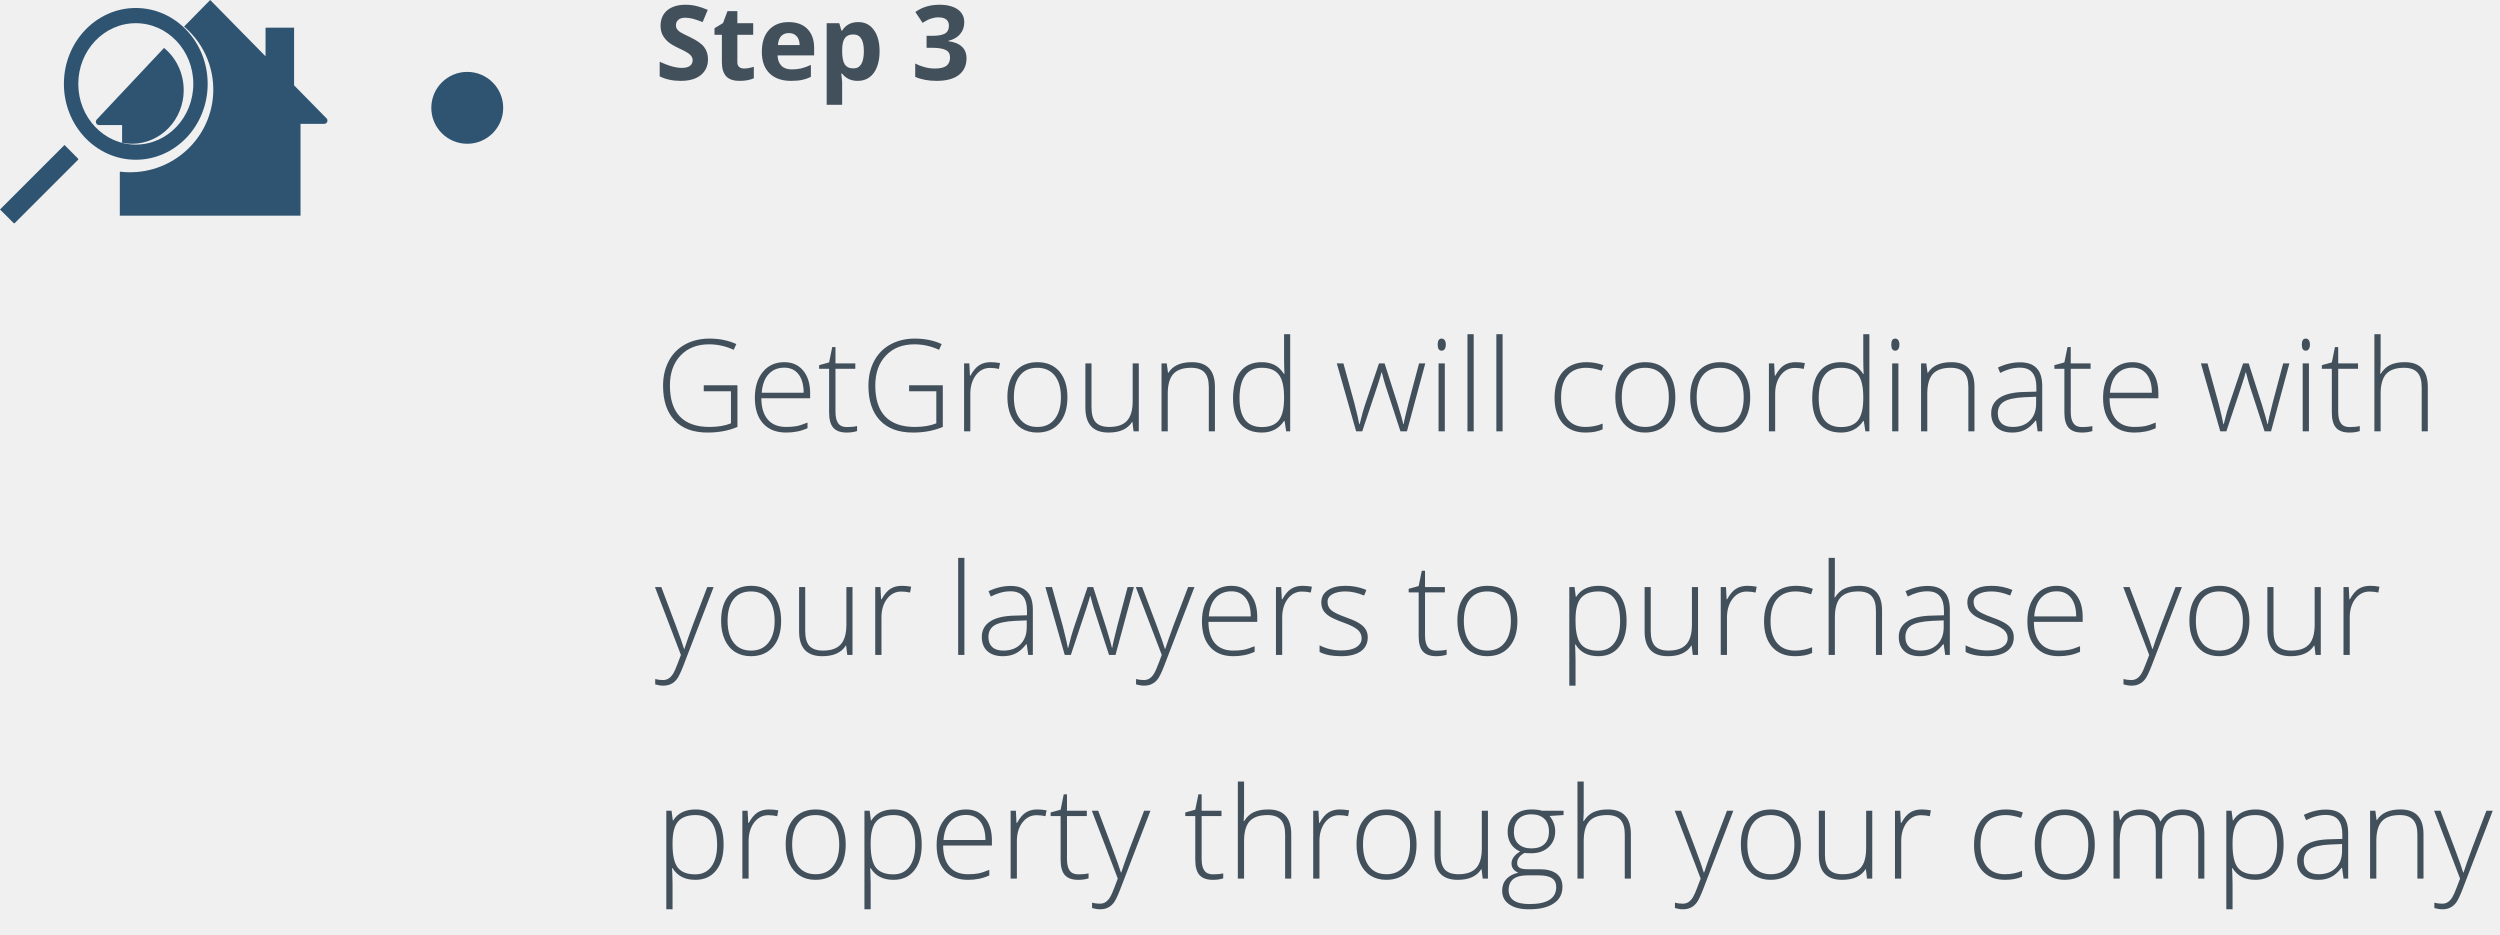
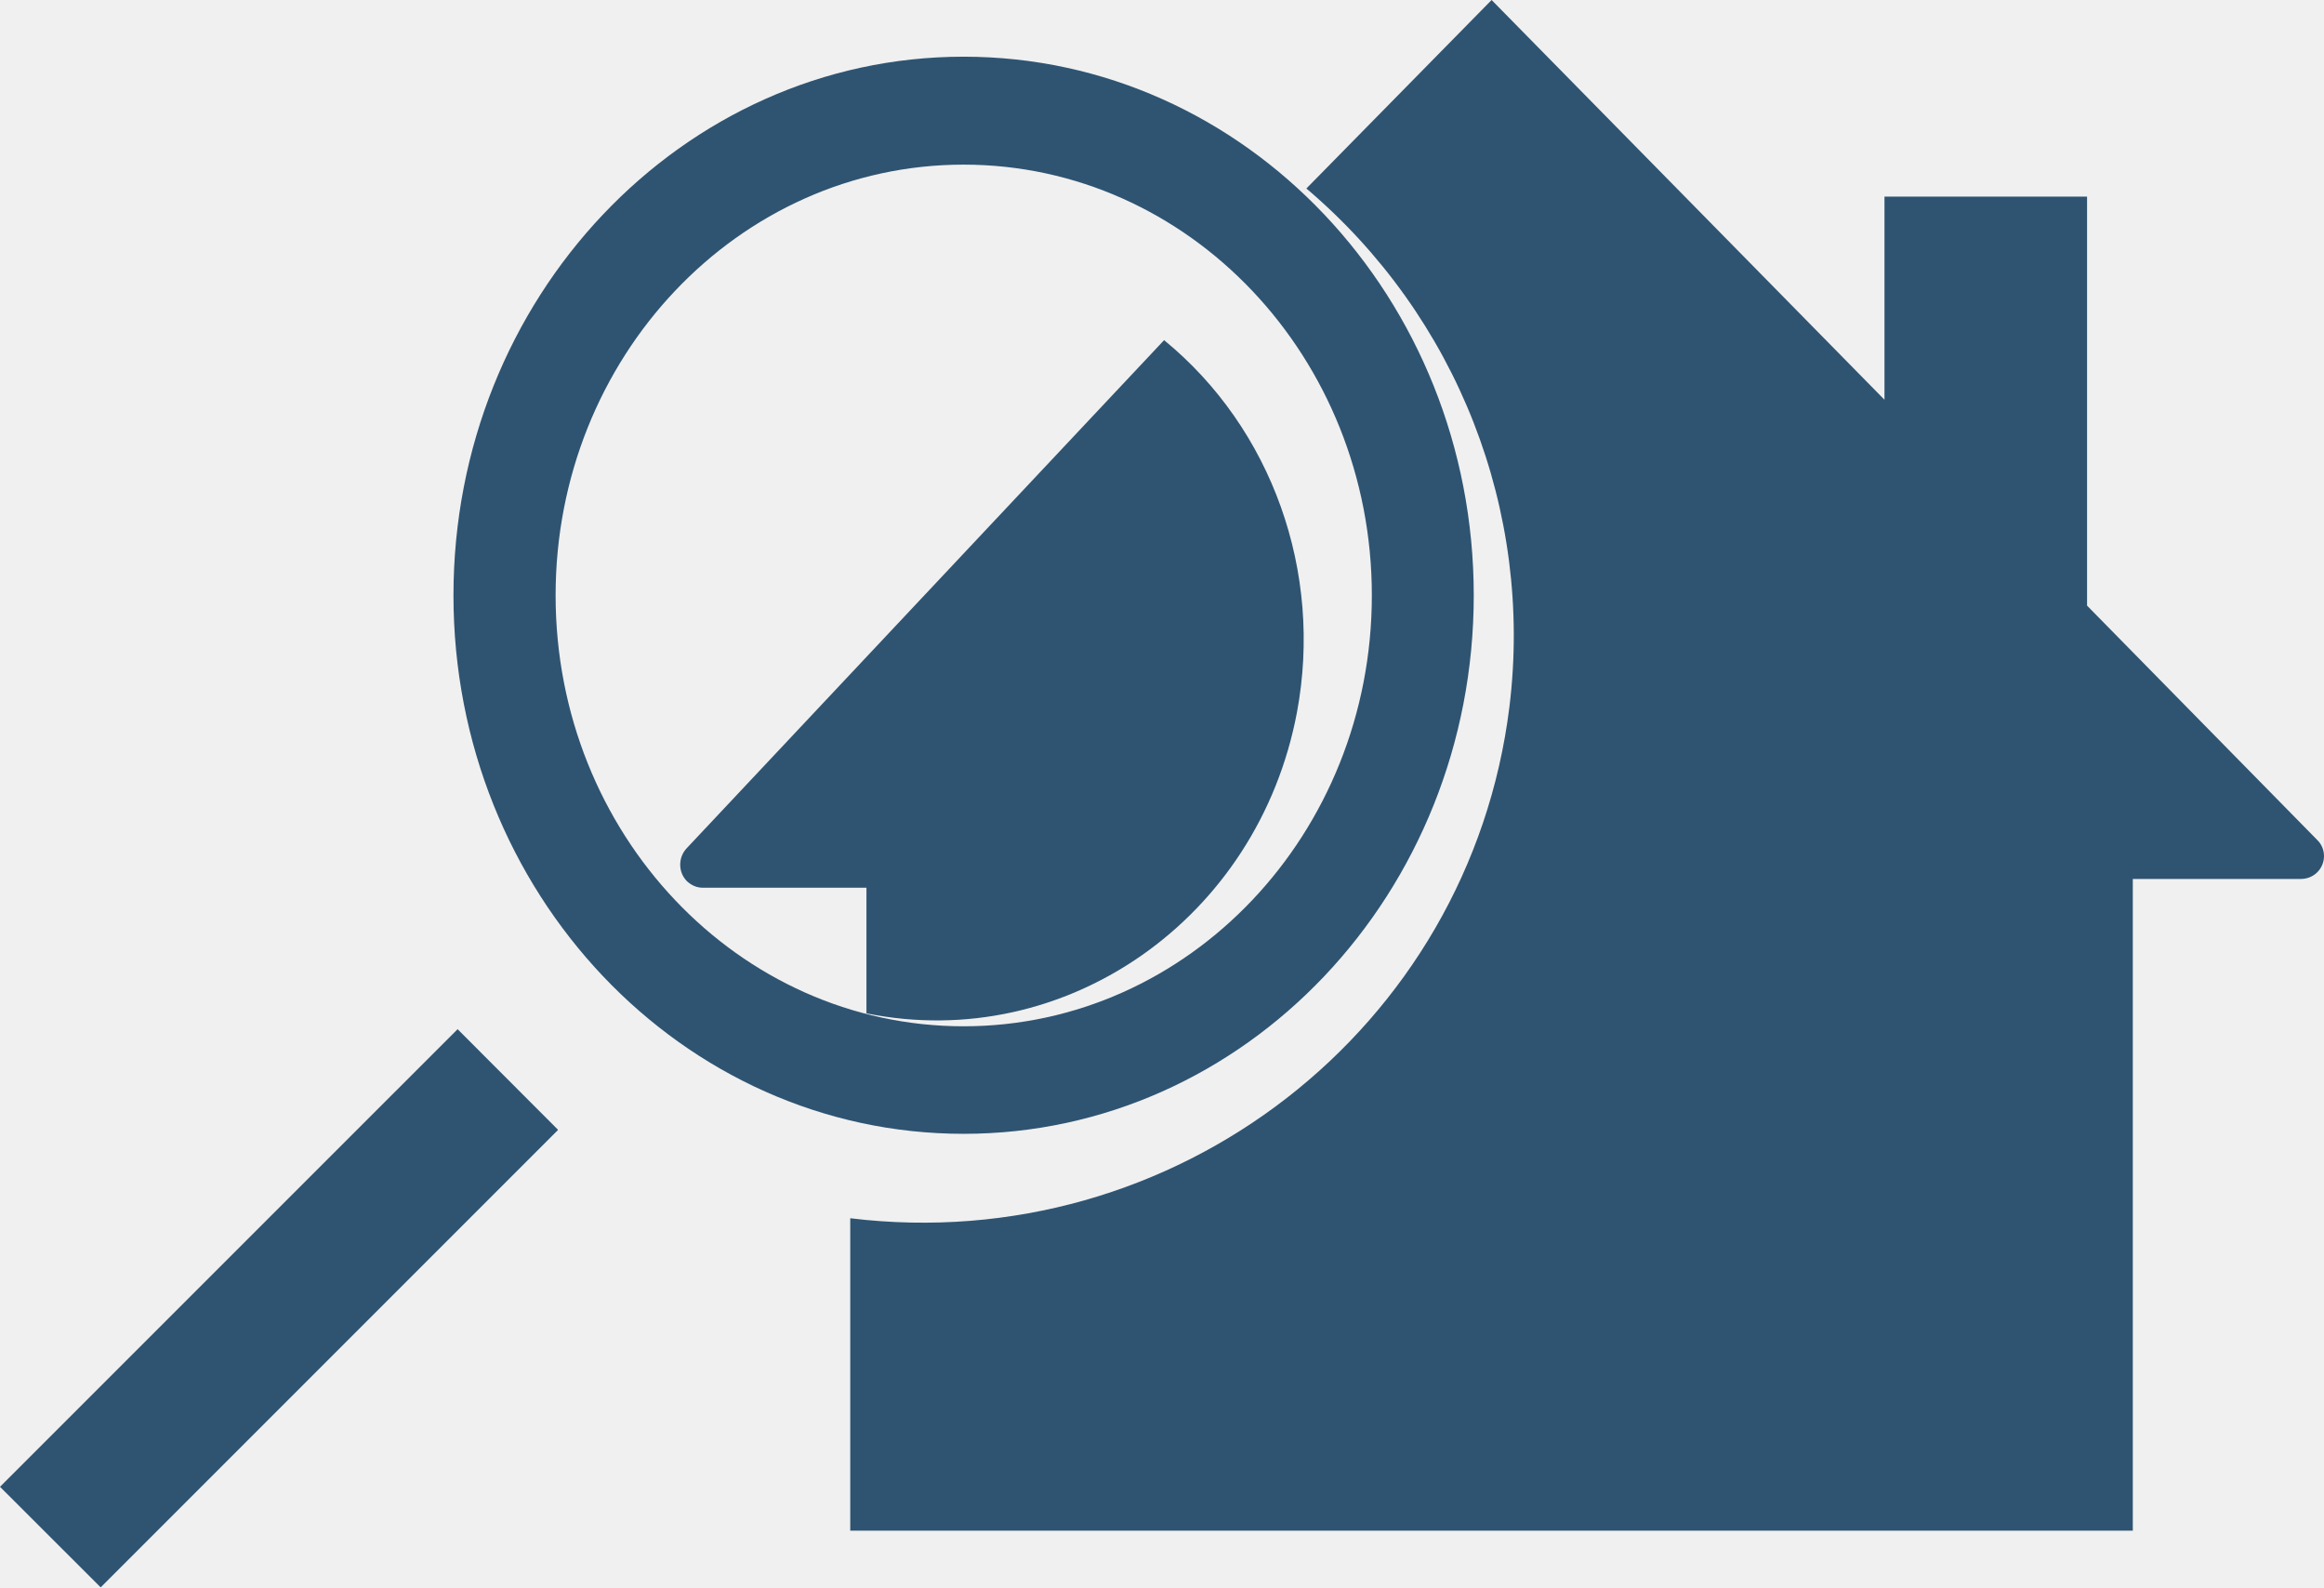
- <svg xmlns="http://www.w3.org/2000/svg" xmlns:xlink="http://www.w3.org/1999/xlink" width="313" height="117" viewBox="0 0 313 117">
+ <svg xmlns="http://www.w3.org/2000/svg" xmlns:xlink="http://www.w3.org/1999/xlink" width="41px" height="28px" viewBox="0 0 41 28" version="1.1">
  <defs>
-     <path id="a" d="M0 .154h9.846V10H0z" />
+     <polygon id="path-1" points="0 0.154 9.846 0.154 9.846 10 0 10" />
  </defs>
-   <g fill="none" fill-rule="evenodd" transform="translate(0 -4)">
-     <text fill="#42505C" font-family="OpenSans-Light, Open Sans" font-size="16" font-weight="300">
-       <tspan x="82" y="58">GetGround will coordinate with </tspan>
-       <tspan x="82" y="86">your lawyers to purchase your </tspan>
-       <tspan x="82" y="114">property through your company</tspan>
-     </text>
-     <text fill="#42505C" font-family="OpenSans-Bold, Open Sans" font-size="13" font-weight="bold">
-       <tspan x="82" y="14">Step 3</tspan>
-     </text>
-     <path fill="#2F5472" d="M15.286 19.66h-2.889a.408.408 0 0 1-.278-.116.42.42 0 0 1-.005-.58L20.537 10c1.904 1.56 2.806 4.091 2.344 6.565-.685 3.642-4.085 6.018-7.595 5.31V19.66z" />
-     <path fill="#2F5472" d="M23.047 7.325L26.315 4l6.931 7.051V7.468h3.574v7.215l4.066 4.139a.404.404 0 0 1-.293.683h-2.966V31H15v-5.51c5.722.697 10.926-3.34 11.629-9.02a10.336 10.336 0 0 0-3.582-9.145" />
-     <g transform="translate(0 22)">
-       <mask id="b" fill="#fff">
-         <use xlink:href="#a" />
-       </mask>
-       <path fill="#2F5472" d="M0 8.226L8.073.154 9.846 1.93 1.776 10z" mask="url(#b)" />
+   <g id="Landing-Pages" stroke="none" stroke-width="1" fill="none" fill-rule="evenodd">
+     <g id="Landing-Page---1--Copy-11" transform="translate(-11, -902)">
+       <g id="Group-10" transform="translate(11, 902)">
+         <path d="M15.286,15.659 L12.397,15.659 C12.293,15.659 12.197,15.616 12.119,15.544 C11.963,15.387 11.96,15.127 12.114,14.963 L20.537,6 C22.441,7.559 23.343,10.091 22.881,12.565 C22.196,16.207 18.796,18.583 15.286,17.875 L15.286,15.659 Z" id="Fill-1" fill="#2F5472" />
+         <path d="M23.047,3.325 L26.315,0 L33.246,7.051 L33.246,3.468 L36.82,3.468 L36.82,10.683 L40.886,14.822 C40.959,14.893 41,14.997 41,15.1 C41,15.323 40.821,15.504 40.593,15.504 L37.627,15.504 L37.627,27 L15,27 L15,21.489 C20.722,22.187 25.926,18.15 26.629,12.47 C27.054,9.016 25.708,5.581 23.047,3.325" id="Fill-3" fill="#2F5472" />
+         <g id="Group-7" transform="translate(0, 18)">
+           <mask id="mask-2" fill="white">
+             <use xlink:href="#path-1" />
+           </mask>
+           <g id="Clip-6" />
+           <polygon id="Fill-5" fill="#2F5472" mask="url(#mask-2)" points="-0 8.226 8.073 0.154 9.846 1.93 1.776 10" />
+         </g>
+         <path d="M24.202,10.502 C24.202,6.306 20.977,2.904 17,2.904 C13.025,2.904 9.802,6.306 9.802,10.502 C9.802,14.702 13.025,18.103 17,18.103 C20.977,18.103 24.202,14.702 24.202,10.502 M26,10.502 C26,15.749 21.971,20 17,20 C12.032,20 8,15.749 8,10.502 C8,5.259 12.032,1 17,1 C21.971,1 26,5.259 26,10.502" id="Fill-8" fill="#2F5472" />
+       </g>
    </g>
-     <path fill="#2F5472" d="M24.202 14.502c0-4.196-3.225-7.598-7.202-7.598-3.975 0-7.198 3.402-7.198 7.598 0 4.2 3.223 7.601 7.198 7.601 3.977 0 7.202-3.401 7.202-7.6m1.798 0C26 19.748 21.971 24 17 24c-4.968 0-9-4.25-9-9.498C8 9.26 12.032 5 17 5c4.971 0 9 4.259 9 9.502" />
-     <circle cx="58.5" cy="17.5" r="4.5" fill="#2F5472" />
  </g>
</svg>
